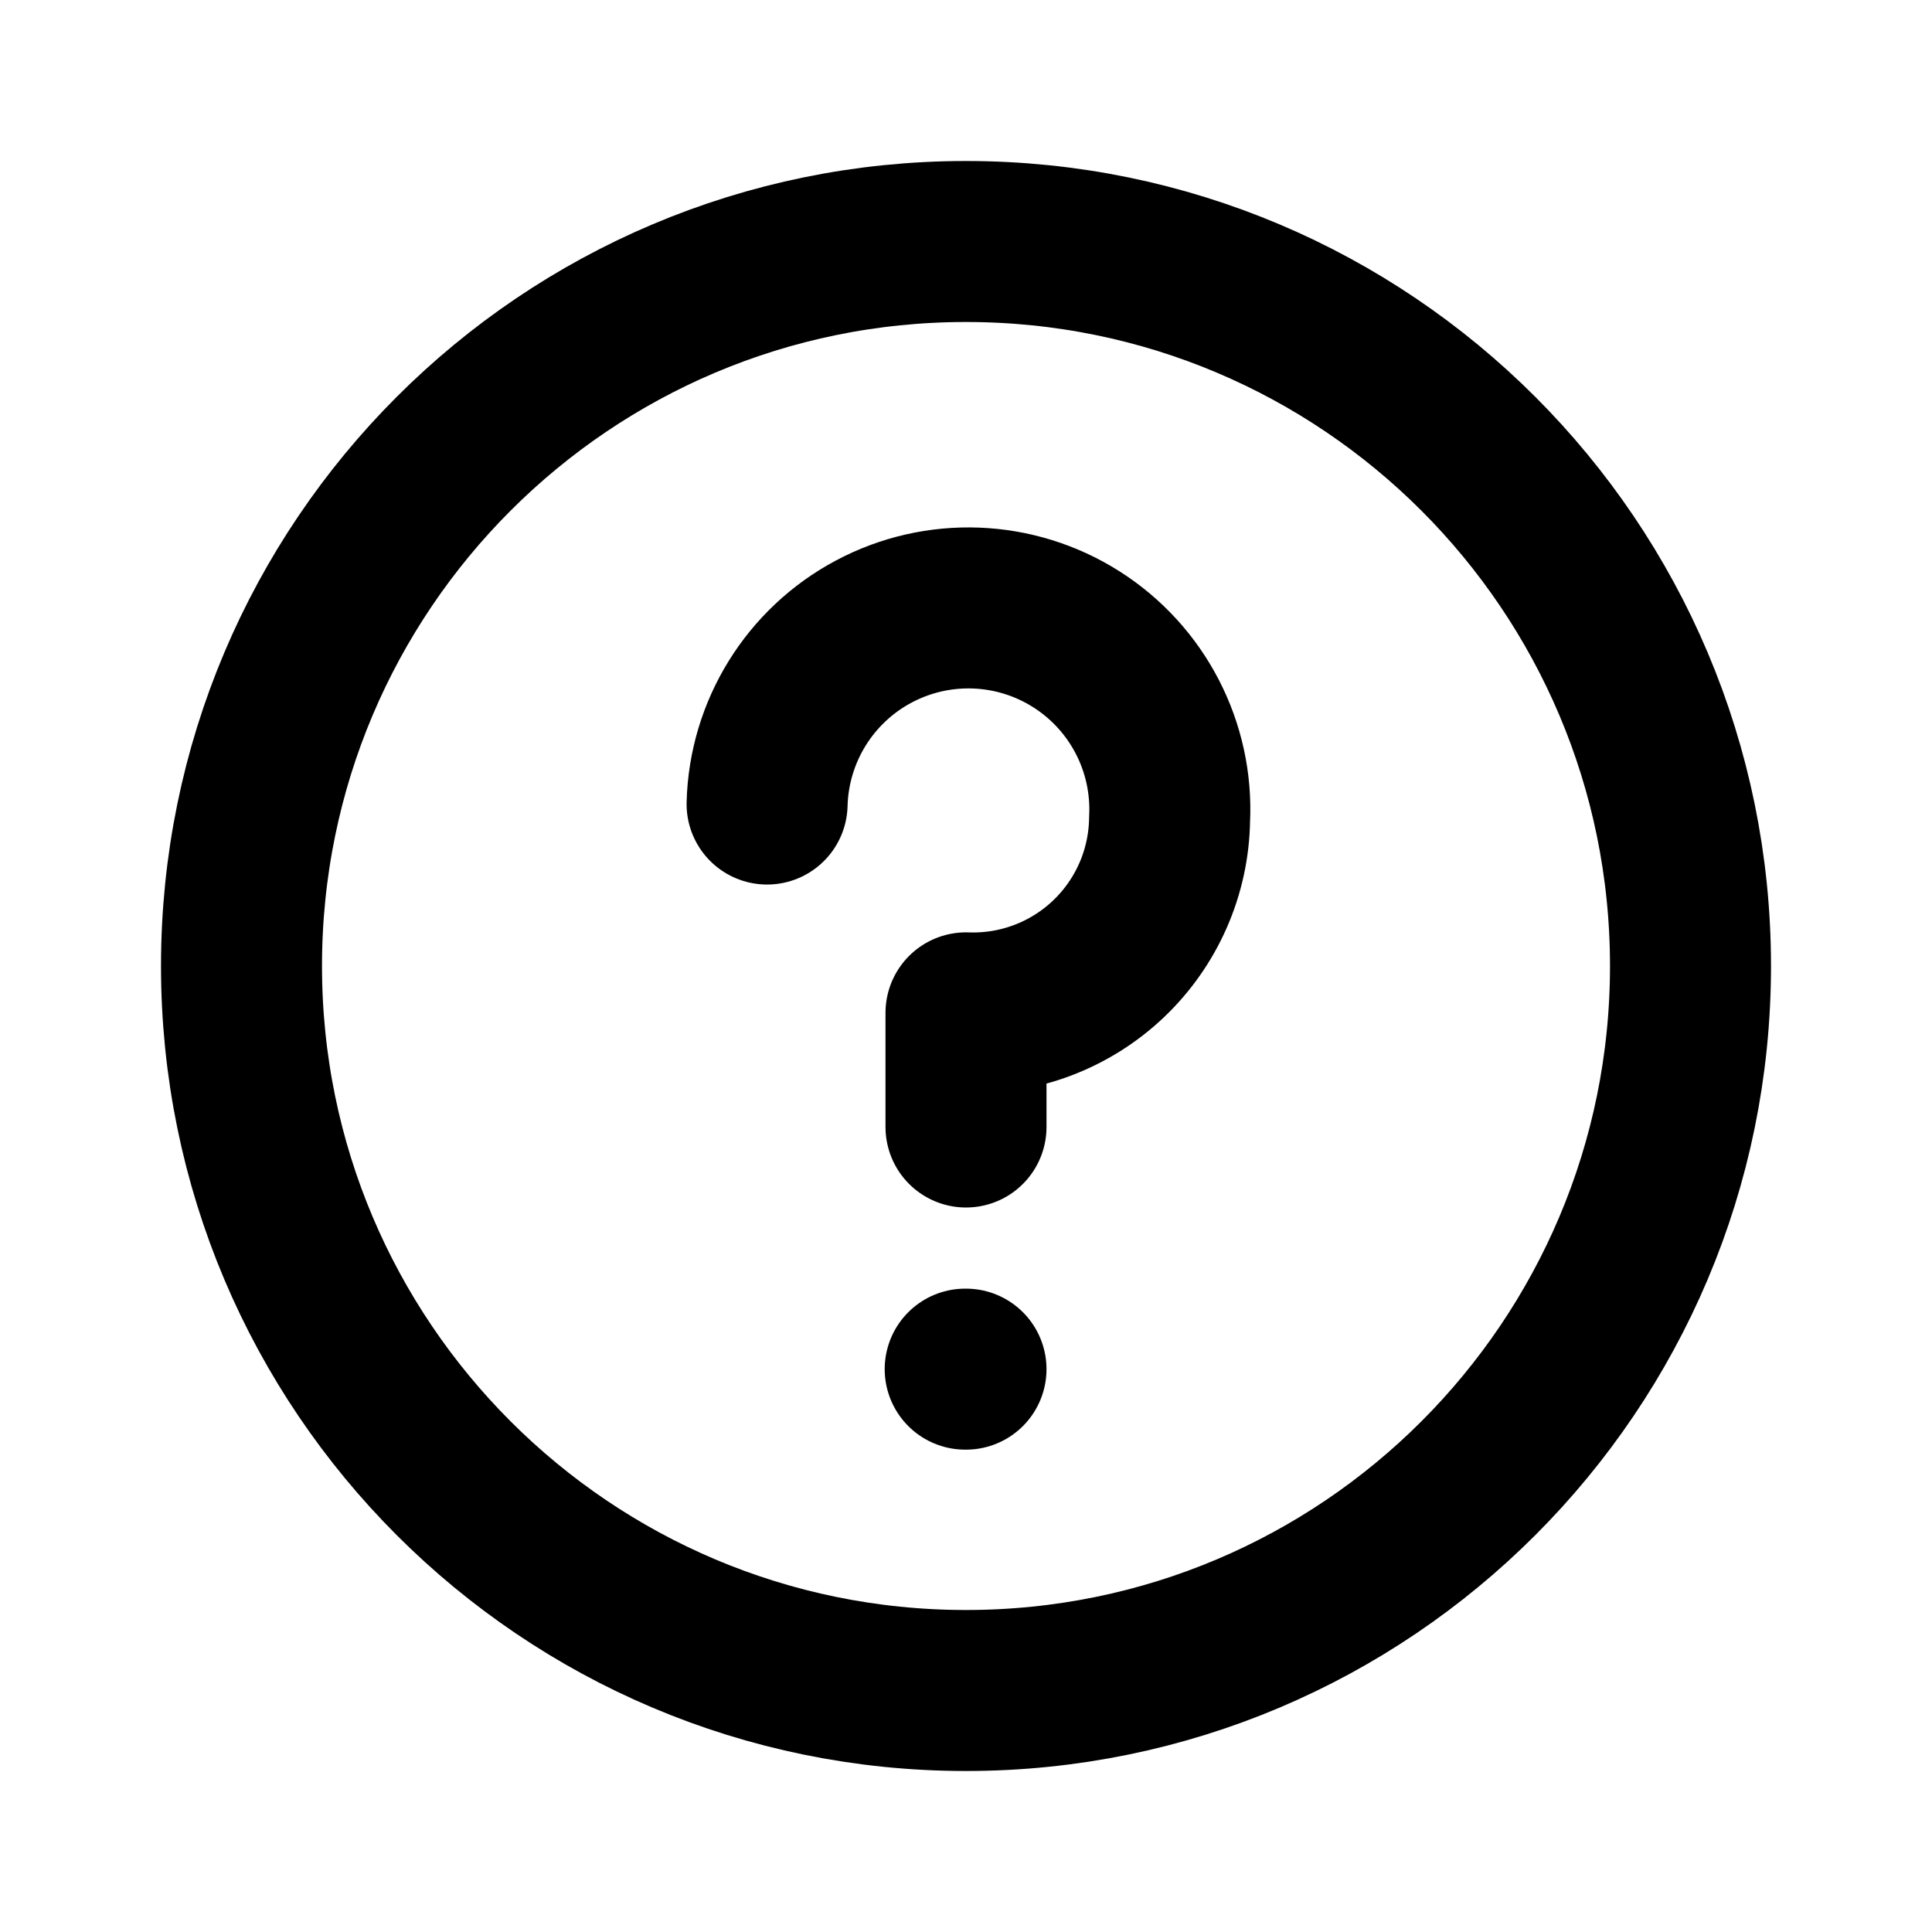
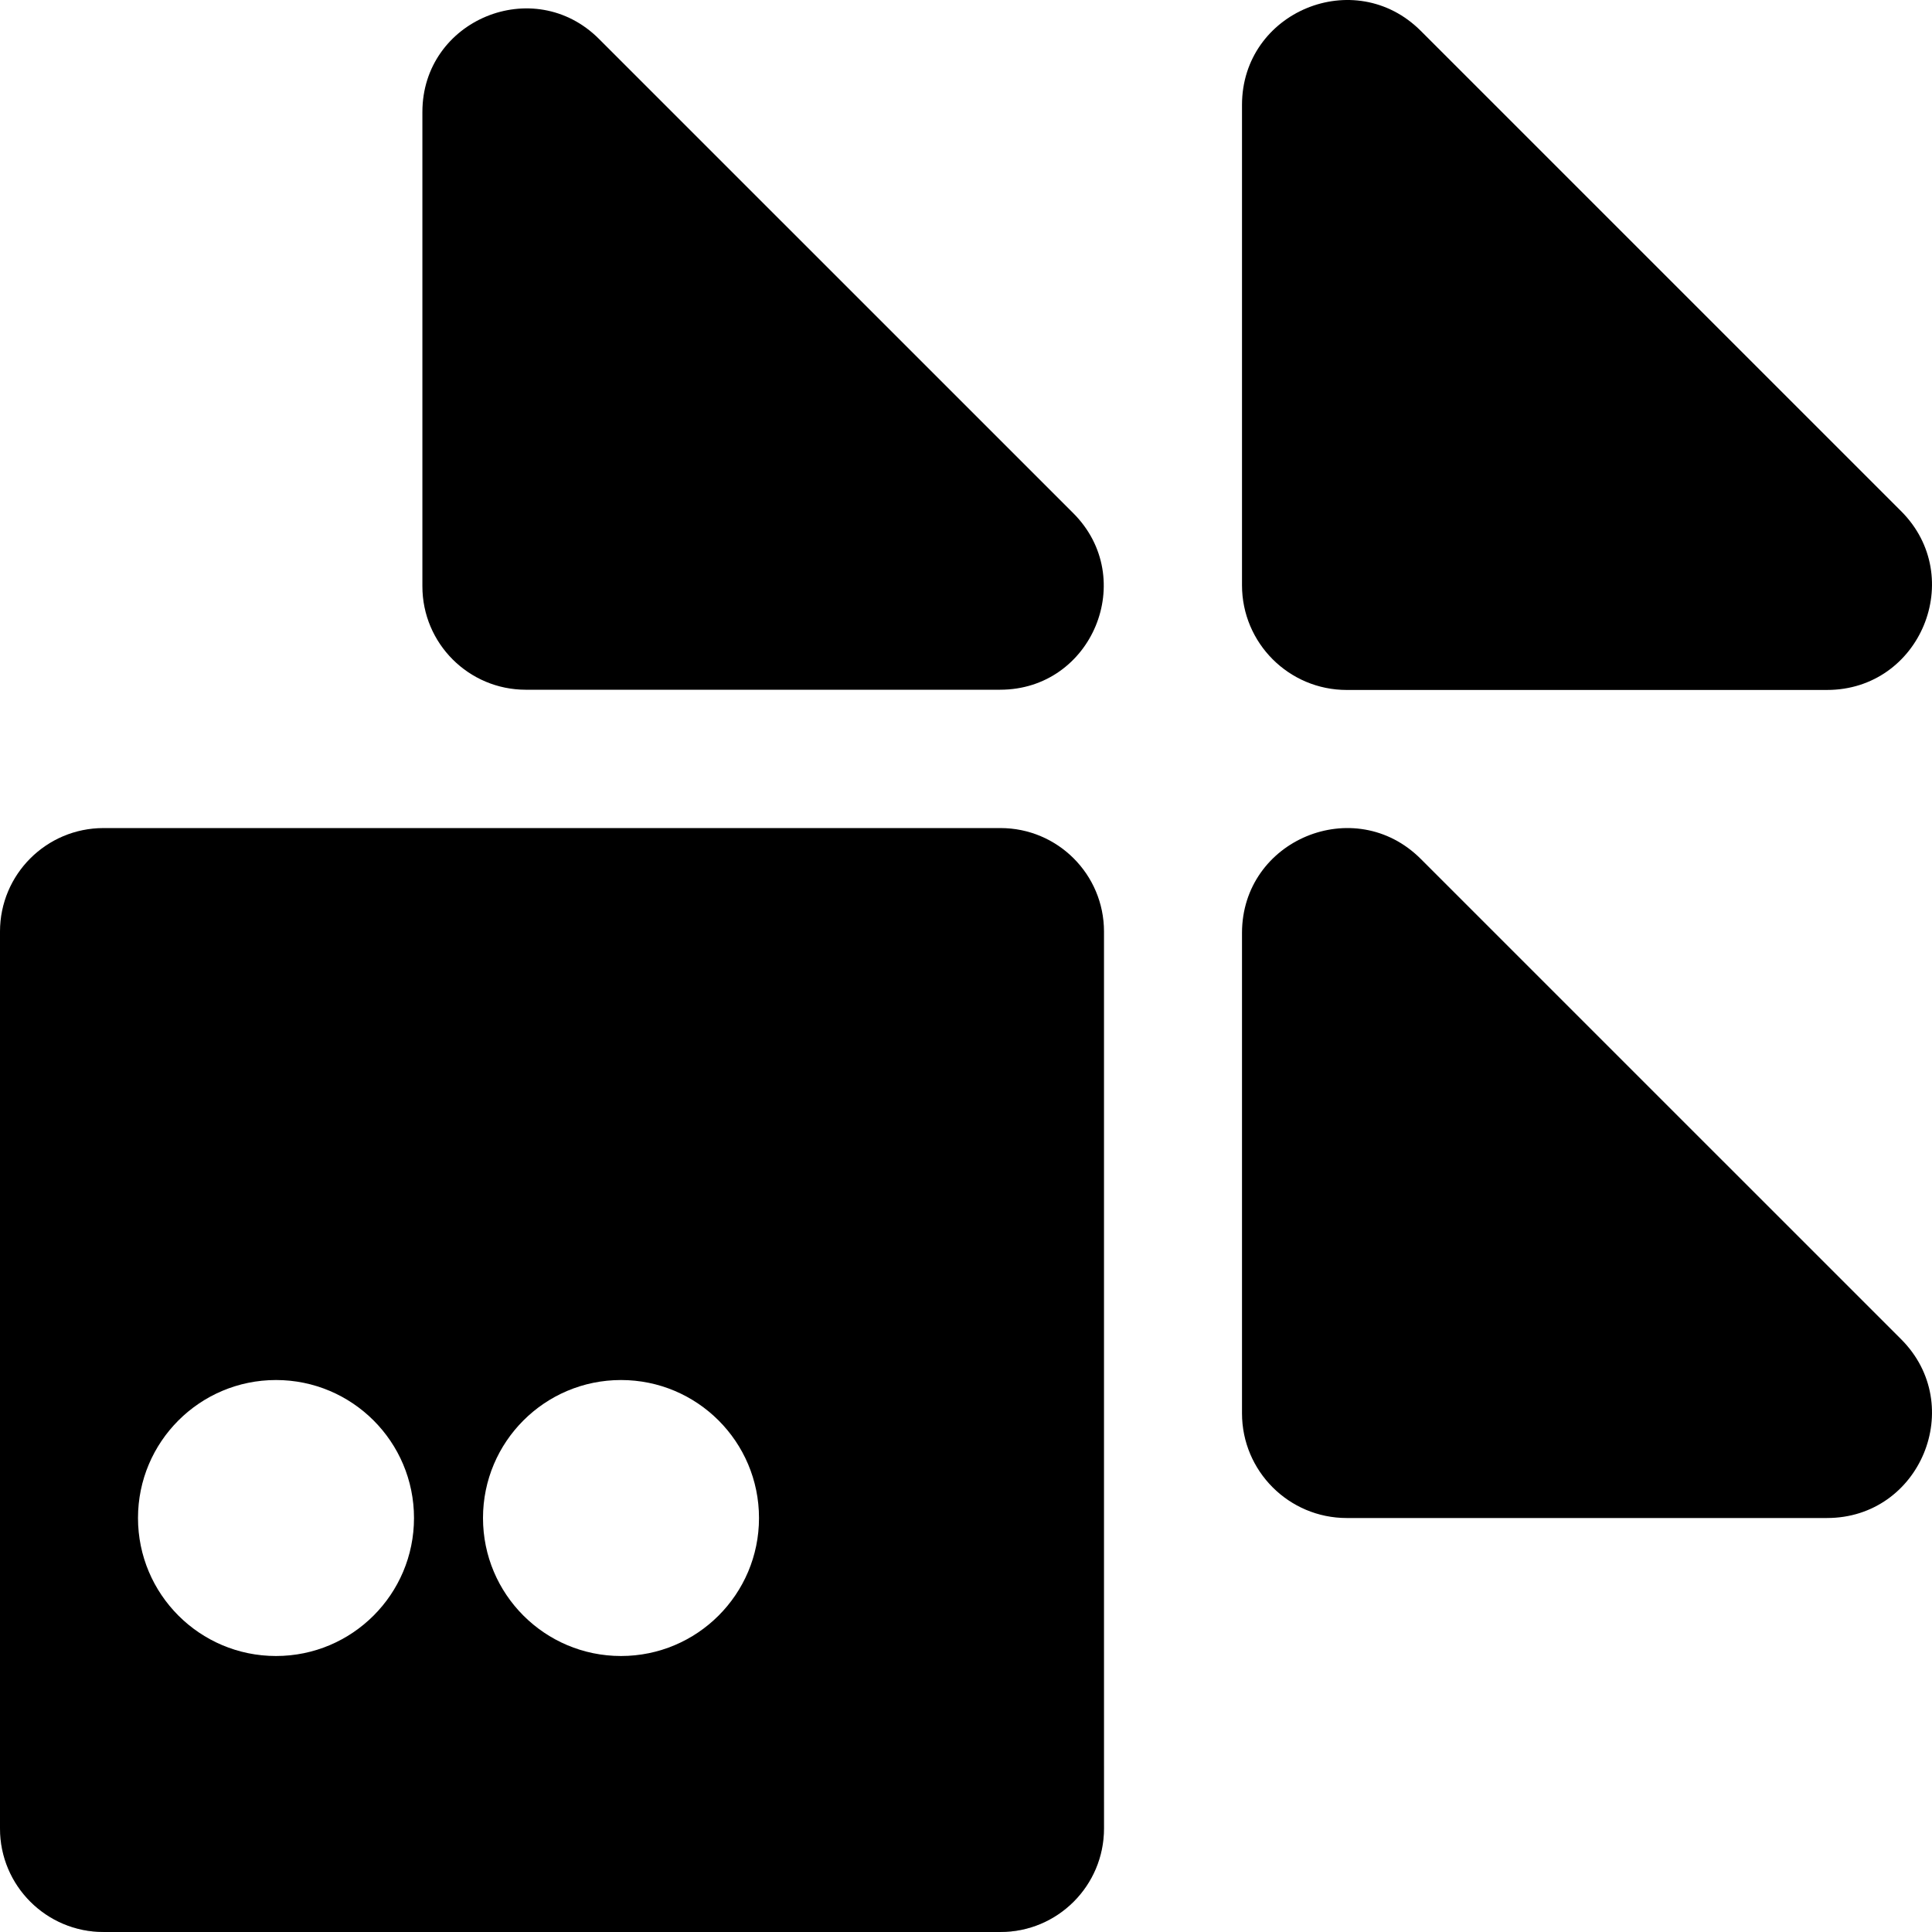
- <svg xmlns="http://www.w3.org/2000/svg" class="w-6 h-6 text-gray-800 dark:text-white" aria-hidden="true" width="24" height="24" fill="none" viewBox="0 0 24 24">
-   <path stroke="currentColor" stroke-linecap="round" stroke-linejoin="round" stroke-width="2" d="M9.529 9.988a2.502 2.502 0 1 1 5 .191A2.441 2.441 0 0 1 12 12.582V14m-.01 3.008H12M21 12a9 9 0 1 1-18 0 9 9 0 0 1 18 0Z" />
+ <svg xmlns="http://www.w3.org/2000/svg" width="512px" height="512px" viewBox="0 0 1024 1024" fill="none">
+   <g id="Firefish" stroke="none" stroke-width="1" fill="none" fill-rule="evenodd">
+     <path d="M530.286 438.893H54.857C24.56 438.893 0 463.451 0 493.746V969.141C0 999.436 24.56 1023.99 54.857 1023.99H530.286C560.583 1023.99 585.143 999.436 585.143 969.141V493.746C585.143 463.451 560.583 438.893 530.286 438.893ZM146.286 877.719C105.891 877.719 73.143 844.973 73.143 804.581C73.143 764.19 105.891 731.444 146.286 731.444C186.68 731.444 219.429 764.19 219.429 804.581C219.429 844.973 186.68 877.719 146.286 877.719ZM329.143 877.719C288.749 877.719 256 844.973 256 804.581C256 764.19 288.749 731.444 329.143 731.444C369.537 731.444 402.286 764.19 402.286 804.581C402.286 844.973 369.537 877.719 329.143 877.719Z" fill="url(#paint0_linear_1_112)" />
+     <path d="M530.286 438.899H54.857C24.56 438.899 0 463.457 0 493.752V969.147C0 999.442 24.56 1024 54.857 1024H530.286C560.583 1024 585.143 999.442 585.143 969.147V493.752C585.143 463.457 560.583 438.899 530.286 438.899ZM146.286 877.725C105.891 877.725 73.143 844.979 73.143 804.587C73.143 764.196 105.891 731.449 146.286 731.449C186.68 731.449 219.429 764.196 219.429 804.587C219.429 844.979 186.68 877.725 146.286 877.725ZM329.143 877.725C288.749 877.725 256 844.979 256 804.587C256 764.196 288.749 731.449 329.143 731.449C369.537 731.449 402.286 764.196 402.286 804.587C402.286 844.979 369.537 877.725 329.143 877.725Z" fill="url(#paint1_linear_1_112)" />
+     <path d="M530.092 365.573H278.697C248.423 365.573 223.875 341.031 223.875 310.754V59.377C223.875 10.541 282.926 -13.915 317.457 20.614L568.852 271.991C603.389 306.525 578.926 365.567 530.086 365.567L530.092 365.573Z" fill="url(#paint2_linear_1_112)" />
+     <path d="M968.377 804.581H713.8C683.143 804.581 658.286 779.726 658.286 749.071V494.512C658.286 445.058 718.08 420.289 753.051 455.258L1007.63 709.817C1042.6 744.786 1017.83 804.576 968.371 804.576L968.377 804.581Z" fill="url(#paint3_linear_1_112)" />
+     <path d="M968.377 365.693H713.8C683.143 365.693 658.286 340.837 658.286 310.182V55.623C658.286 6.17 718.08 -18.6 753.051 16.369L1007.63 270.928C1042.6 305.897 1017.83 365.687 968.371 365.687L968.377 365.693Z" fill="url(#paint4_linear_1_112)" />
+     <defs>
+       <linearGradient id="paint0_linear_1_112" x1="15.091" y1="1008.91" x2="852.792" y2="171.144" gradientUnits="userSpaceOnUse">
+         <stop stop-color="#000000" />
+         <stop offset="1" stop-color="#000000" />
+       </linearGradient>
+       <linearGradient id="paint1_linear_1_112" x1="292.572" y1="1021.65" x2="292.572" y2="799.199" gradientUnits="userSpaceOnUse">
+         <stop stop-color="#000000" stop-opacity="0.3" />
+         <stop offset="0.11" stop-color="#000000" stop-opacity="0.21" />
+         <stop offset="0.27" stop-color="#000000" stop-opacity="0.12" />
+         <stop offset="0.44" stop-color="#000000" stop-opacity="0.05" />
+         <stop offset="0.65" stop-color="#000000" stop-opacity="0.01" />
+         <stop offset="1" stop-color="#000000" stop-opacity="0" />
+       </linearGradient>
+       <linearGradient id="paint2_linear_1_112" x1="-200.714" y1="790.131" x2="657.505" y2="-68.144" gradientUnits="userSpaceOnUse">
+         <stop stop-color="#000000" />
+         <stop offset="1" stop-color="#000000" />
+       </linearGradient>
+       <linearGradient id="paint3_linear_1_112" x1="235.6" y1="1227.24" x2="1094.4" y2="368.38" gradientUnits="userSpaceOnUse">
+         <stop stop-color="#000000" />
+         <stop offset="1" stop-color="#000000" />
+       </linearGradient>
+       <linearGradient id="paint4_linear_1_112" x1="16.143" y1="1007.79" x2="874.939" y2="148.933" gradientUnits="userSpaceOnUse">
+         <stop stop-color="#000000" />
+         <stop offset="1" stop-color="#000000" />
+       </linearGradient>
+     </defs>
+   </g>
</svg>
